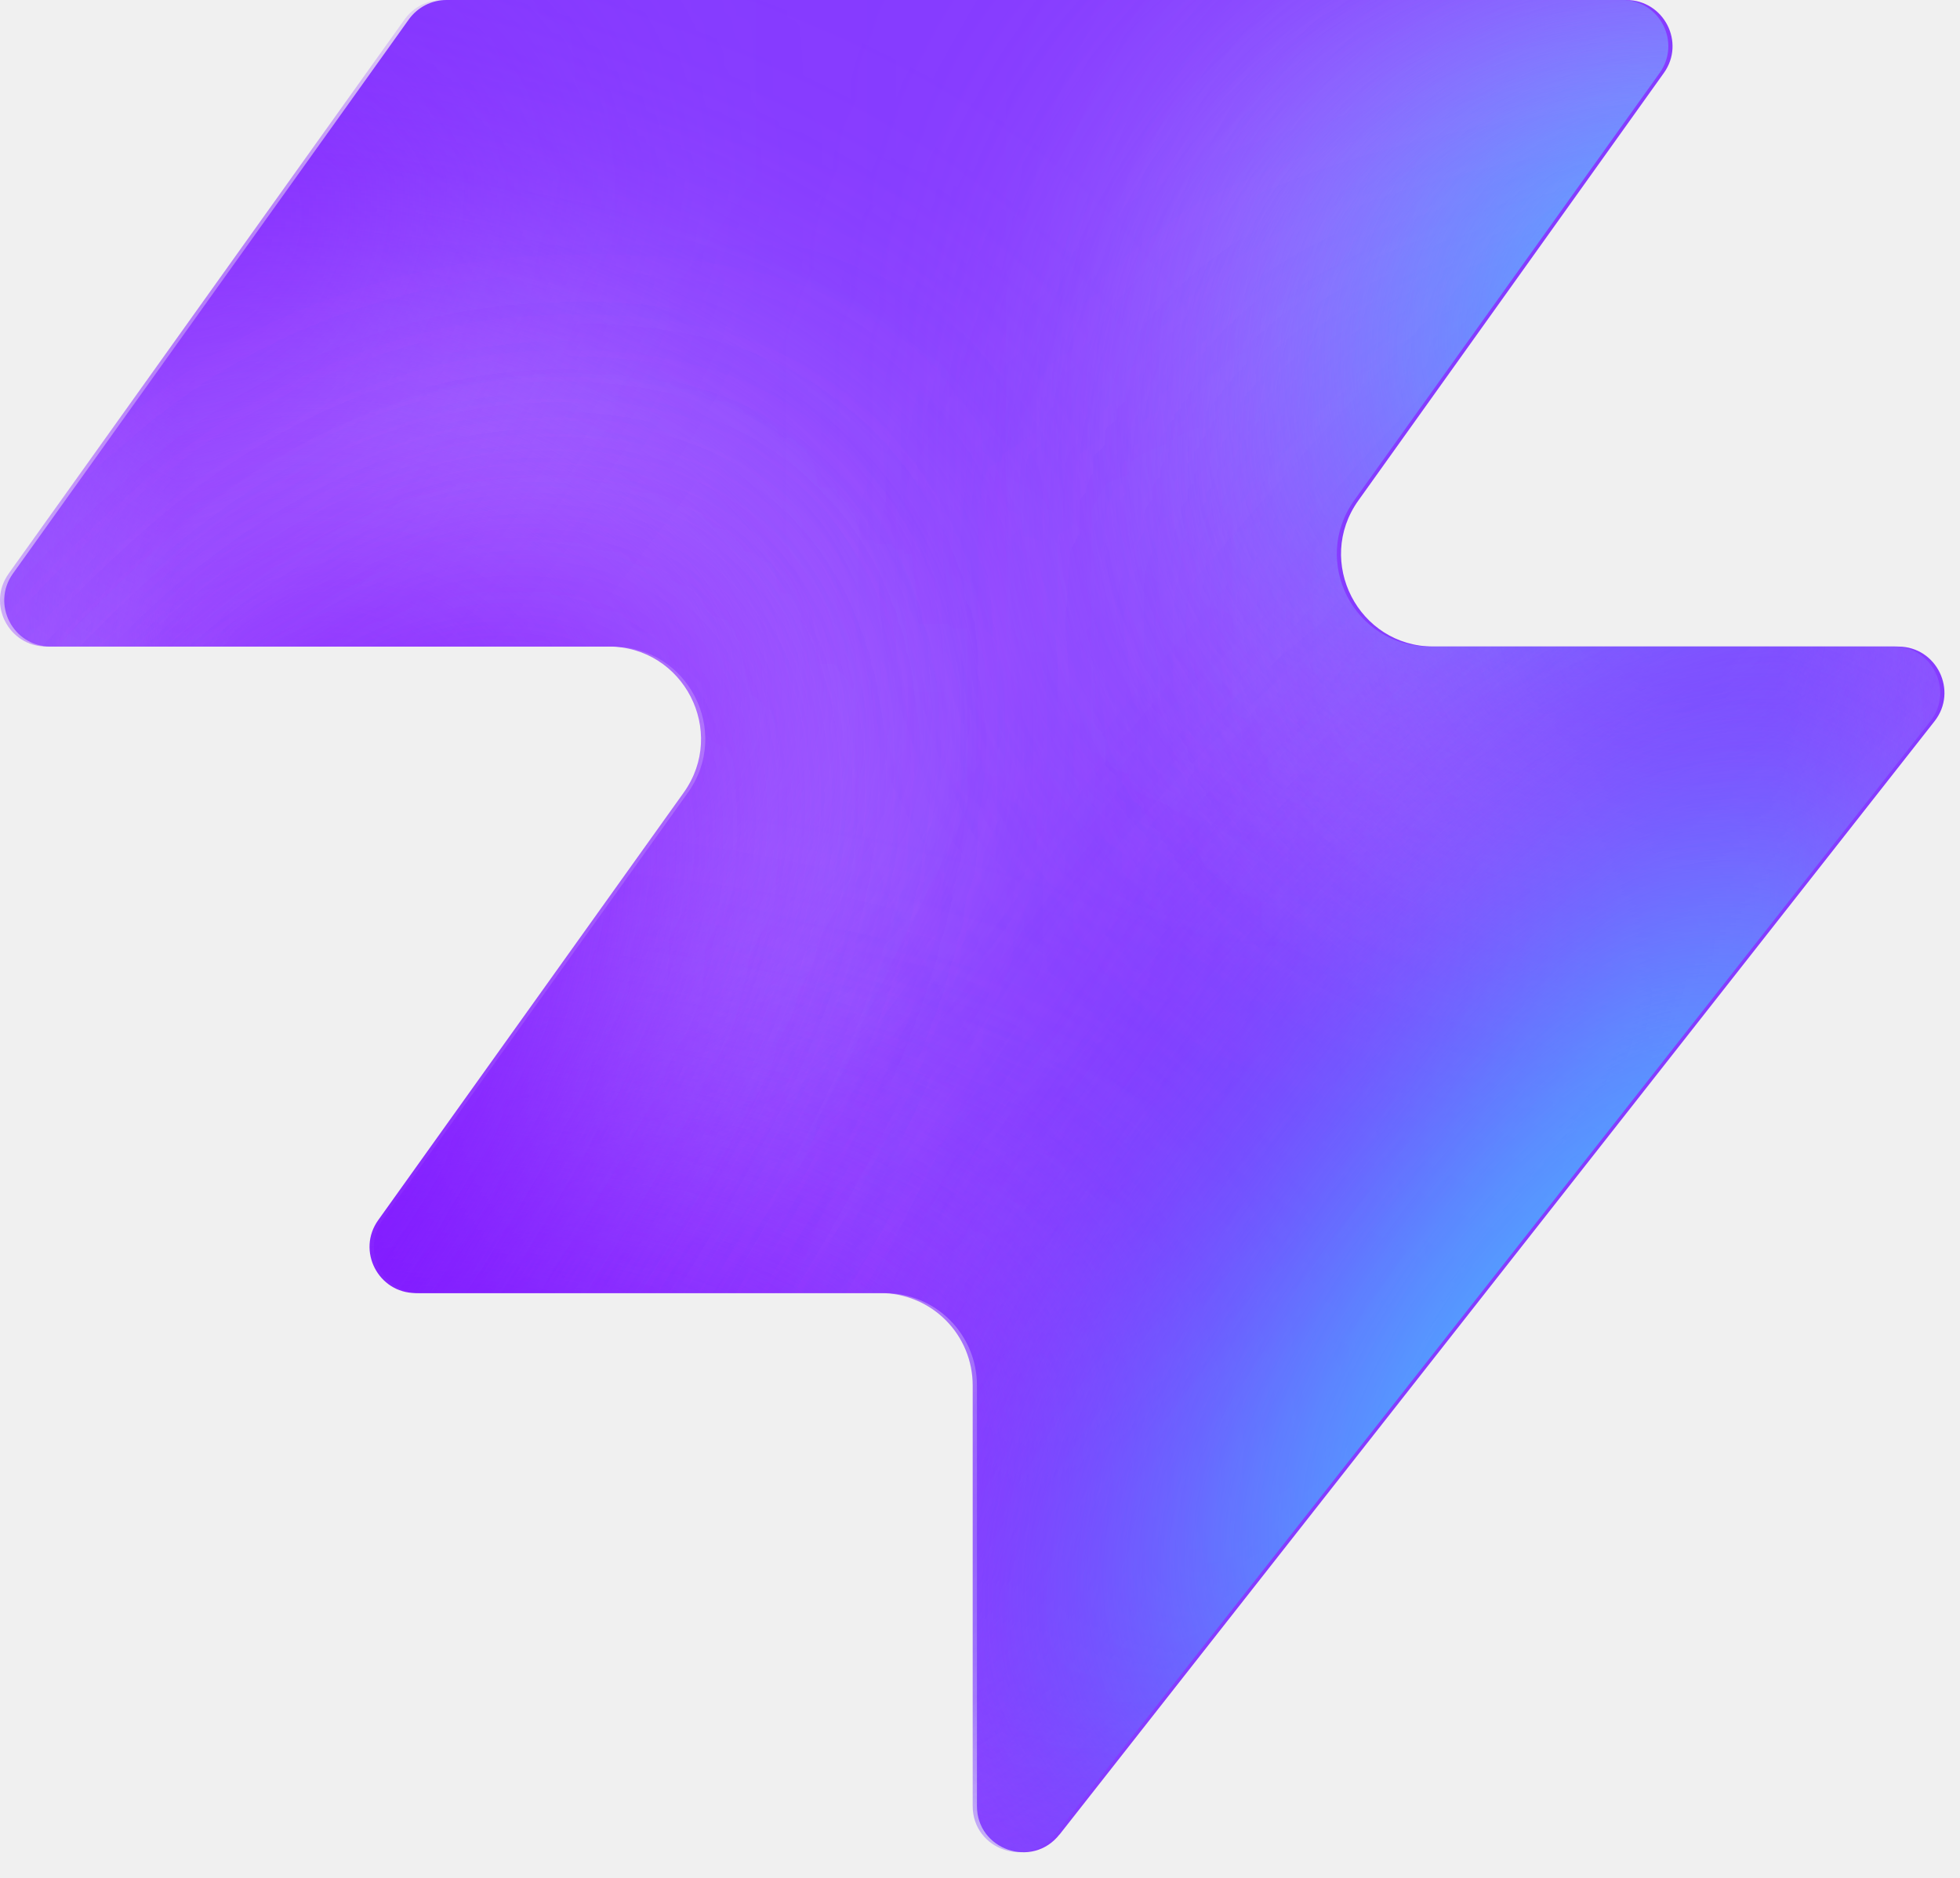
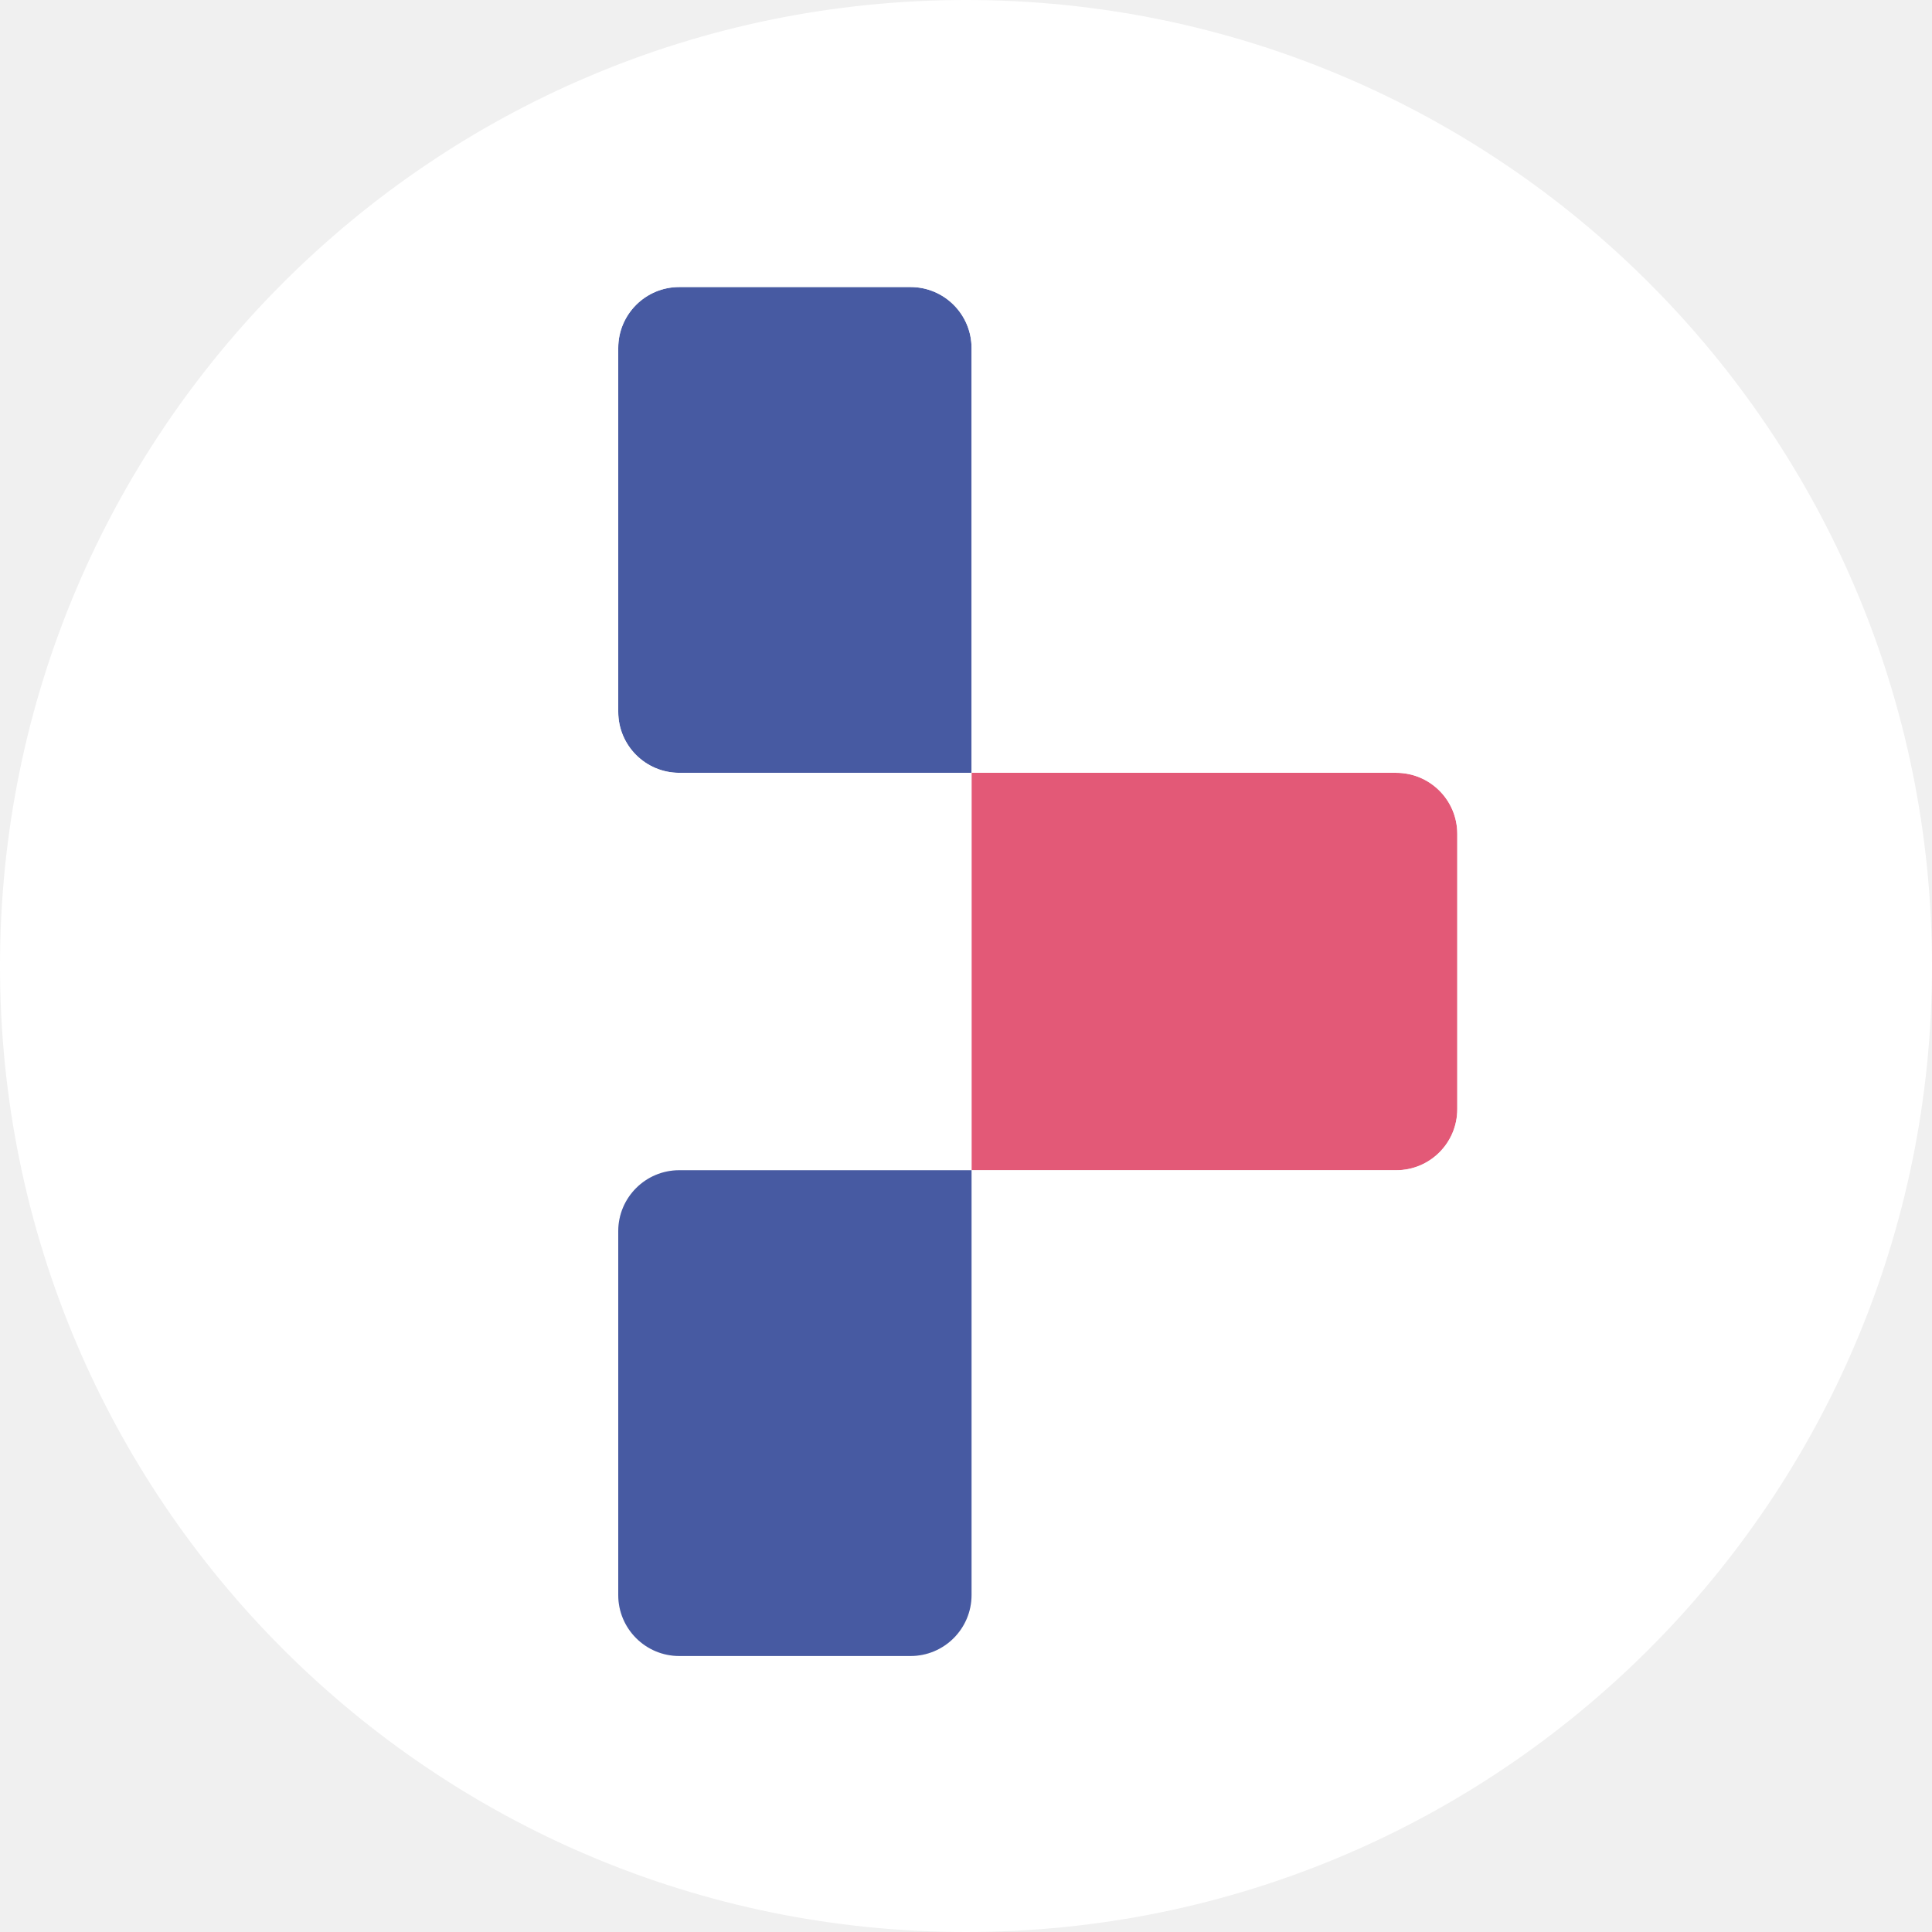
- <svg xmlns="http://www.w3.org/2000/svg" width="48" height="46" fill="none" viewBox="0 0 48 46">
-   <path fill="#863bff" d="M25.946 44.938c-.664.845-2.021.375-2.021-.698V33.937a2.26 2.26 0 0 0-2.262-2.262H10.287c-.92 0-1.456-1.04-.92-1.788l7.48-10.471c1.07-1.497 0-3.578-1.842-3.578H1.237c-.92 0-1.456-1.04-.92-1.788L10.013.474c.214-.297.556-.474.92-.474h28.894c.92 0 1.456 1.04.92 1.788l-7.48 10.471c-1.07 1.498 0 3.579 1.842 3.579h11.377c.943 0 1.473 1.088.89 1.83L25.947 44.94z" style="fill:#863bff;fill:color(display-p3 .525 .23 1);fill-opacity:1" />
-   <mask id="a" width="48" height="46" x="0" y="0" maskUnits="userSpaceOnUse" style="mask-type:alpha">
-     <path fill="#000" d="M25.842 44.938c-.664.844-2.021.375-2.021-.698V33.937a2.26 2.26 0 0 0-2.262-2.262H10.183c-.92 0-1.456-1.04-.92-1.788l7.48-10.471c1.07-1.498 0-3.579-1.842-3.579H1.133c-.92 0-1.456-1.04-.92-1.787L9.91.473c.214-.297.556-.474.92-.474h28.894c.92 0 1.456 1.04.92 1.788l-7.48 10.471c-1.07 1.498 0 3.578 1.842 3.578h11.377c.943 0 1.473 1.088.89 1.832L25.843 44.94z" style="fill:#000;fill-opacity:1" />
-   </mask>
-   <g mask="url(#a)">
-     <g filter="url(#b)">
-       <ellipse cx="5.508" cy="14.704" fill="#ede6ff" rx="5.508" ry="14.704" style="fill:#ede6ff;fill:color(display-p3 .927 .903 1);fill-opacity:1" transform="matrix(.00324 1 1 -.00324 -4.47 31.516)" />
-     </g>
-     <g filter="url(#c)">
-       <ellipse cx="10.399" cy="29.851" fill="#ede6ff" rx="10.399" ry="29.851" style="fill:#ede6ff;fill:color(display-p3 .927 .903 1);fill-opacity:1" transform="matrix(.00324 1 1 -.00324 -39.328 7.883)" />
-     </g>
-     <g filter="url(#d)">
-       <ellipse cx="5.508" cy="30.487" fill="#7e14ff" rx="5.508" ry="30.487" style="fill:#7e14ff;fill:color(display-p3 .492 .077 1);fill-opacity:1" transform="rotate(89.814 -25.913 -14.639)scale(1 -1)" />
-     </g>
-     <g filter="url(#e)">
-       <ellipse cx="5.508" cy="30.599" fill="#7e14ff" rx="5.508" ry="30.599" style="fill:#7e14ff;fill:color(display-p3 .492 .077 1);fill-opacity:1" transform="rotate(89.814 -32.644 -3.334)scale(1 -1)" />
-     </g>
-     <g filter="url(#f)">
-       <ellipse cx="5.508" cy="30.599" fill="#7e14ff" rx="5.508" ry="30.599" style="fill:#7e14ff;fill:color(display-p3 .492 .077 1);fill-opacity:1" transform="matrix(.00324 1 1 -.00324 -34.34 30.47)" />
-     </g>
-     <g filter="url(#g)">
-       <ellipse cx="14.072" cy="22.078" fill="#ede6ff" rx="14.072" ry="22.078" style="fill:#ede6ff;fill:color(display-p3 .927 .903 1);fill-opacity:1" transform="rotate(93.35 24.506 48.493)scale(-1 1)" />
-     </g>
-     <g filter="url(#h)">
-       <ellipse cx="3.47" cy="21.501" fill="#7e14ff" rx="3.47" ry="21.501" style="fill:#7e14ff;fill:color(display-p3 .492 .077 1);fill-opacity:1" transform="rotate(89.009 28.708 47.59)scale(-1 1)" />
-     </g>
-     <g filter="url(#i)">
-       <ellipse cx="3.47" cy="21.501" fill="#7e14ff" rx="3.47" ry="21.501" style="fill:#7e14ff;fill:color(display-p3 .492 .077 1);fill-opacity:1" transform="rotate(89.009 28.708 47.59)scale(-1 1)" />
-     </g>
-     <g filter="url(#j)">
-       <ellipse cx=".387" cy="8.972" fill="#7e14ff" rx="4.407" ry="29.108" style="fill:#7e14ff;fill:color(display-p3 .492 .077 1);fill-opacity:1" transform="rotate(39.51 .387 8.972)" />
-     </g>
-     <g filter="url(#k)">
-       <ellipse cx="47.523" cy="-6.092" fill="#7e14ff" rx="4.407" ry="29.108" style="fill:#7e14ff;fill:color(display-p3 .492 .077 1);fill-opacity:1" transform="rotate(37.892 47.523 -6.092)" />
-     </g>
-     <g filter="url(#l)">
-       <ellipse cx="41.412" cy="6.333" fill="#47bfff" rx="5.971" ry="9.665" style="fill:#47bfff;fill:color(display-p3 .28 .748 1);fill-opacity:1" transform="rotate(37.892 41.412 6.333)" />
-     </g>
-     <g filter="url(#m)">
-       <ellipse cx="-1.879" cy="38.332" fill="#7e14ff" rx="4.407" ry="29.108" style="fill:#7e14ff;fill:color(display-p3 .492 .077 1);fill-opacity:1" transform="rotate(37.892 -1.88 38.332)" />
-     </g>
-     <g filter="url(#n)">
-       <ellipse cx="-1.879" cy="38.332" fill="#7e14ff" rx="4.407" ry="29.108" style="fill:#7e14ff;fill:color(display-p3 .492 .077 1);fill-opacity:1" transform="rotate(37.892 -1.88 38.332)" />
-     </g>
-     <g filter="url(#o)">
-       <ellipse cx="35.651" cy="29.907" fill="#7e14ff" rx="4.407" ry="29.108" style="fill:#7e14ff;fill:color(display-p3 .492 .077 1);fill-opacity:1" transform="rotate(37.892 35.651 29.907)" />
-     </g>
-     <g filter="url(#p)">
-       <ellipse cx="38.418" cy="32.4" fill="#47bfff" rx="5.971" ry="15.297" style="fill:#47bfff;fill:color(display-p3 .28 .748 1);fill-opacity:1" transform="rotate(37.892 38.418 32.4)" />
-     </g>
-   </g>
-   <defs>
-     <filter id="b" width="60.045" height="41.654" x="-19.77" y="16.149" color-interpolation-filters="sRGB" filterUnits="userSpaceOnUse">
-       <feFlood flood-opacity="0" result="BackgroundImageFix" />
-       <feBlend in="SourceGraphic" in2="BackgroundImageFix" result="shape" />
-       <feGaussianBlur result="effect1_foregroundBlur_2002_17158" stdDeviation="7.659" />
-     </filter>
-     <filter id="c" width="90.34" height="51.437" x="-54.613" y="-7.533" color-interpolation-filters="sRGB" filterUnits="userSpaceOnUse">
-       <feFlood flood-opacity="0" result="BackgroundImageFix" />
-       <feBlend in="SourceGraphic" in2="BackgroundImageFix" result="shape" />
-       <feGaussianBlur result="effect1_foregroundBlur_2002_17158" stdDeviation="7.659" />
-     </filter>
-     <filter id="d" width="79.355" height="29.4" x="-49.64" y="2.03" color-interpolation-filters="sRGB" filterUnits="userSpaceOnUse">
-       <feFlood flood-opacity="0" result="BackgroundImageFix" />
-       <feBlend in="SourceGraphic" in2="BackgroundImageFix" result="shape" />
-       <feGaussianBlur result="effect1_foregroundBlur_2002_17158" stdDeviation="4.596" />
-     </filter>
-     <filter id="e" width="79.579" height="29.4" x="-45.045" y="20.029" color-interpolation-filters="sRGB" filterUnits="userSpaceOnUse">
-       <feFlood flood-opacity="0" result="BackgroundImageFix" />
-       <feBlend in="SourceGraphic" in2="BackgroundImageFix" result="shape" />
-       <feGaussianBlur result="effect1_foregroundBlur_2002_17158" stdDeviation="4.596" />
-     </filter>
-     <filter id="f" width="79.579" height="29.4" x="-43.513" y="21.178" color-interpolation-filters="sRGB" filterUnits="userSpaceOnUse">
-       <feFlood flood-opacity="0" result="BackgroundImageFix" />
-       <feBlend in="SourceGraphic" in2="BackgroundImageFix" result="shape" />
-       <feGaussianBlur result="effect1_foregroundBlur_2002_17158" stdDeviation="4.596" />
-     </filter>
-     <filter id="g" width="74.749" height="58.852" x="15.756" y="-17.901" color-interpolation-filters="sRGB" filterUnits="userSpaceOnUse">
-       <feFlood flood-opacity="0" result="BackgroundImageFix" />
-       <feBlend in="SourceGraphic" in2="BackgroundImageFix" result="shape" />
-       <feGaussianBlur result="effect1_foregroundBlur_2002_17158" stdDeviation="7.659" />
-     </filter>
-     <filter id="h" width="61.377" height="25.362" x="23.548" y="2.284" color-interpolation-filters="sRGB" filterUnits="userSpaceOnUse">
-       <feFlood flood-opacity="0" result="BackgroundImageFix" />
-       <feBlend in="SourceGraphic" in2="BackgroundImageFix" result="shape" />
-       <feGaussianBlur result="effect1_foregroundBlur_2002_17158" stdDeviation="4.596" />
-     </filter>
-     <filter id="i" width="61.377" height="25.362" x="23.548" y="2.284" color-interpolation-filters="sRGB" filterUnits="userSpaceOnUse">
-       <feFlood flood-opacity="0" result="BackgroundImageFix" />
-       <feBlend in="SourceGraphic" in2="BackgroundImageFix" result="shape" />
-       <feGaussianBlur result="effect1_foregroundBlur_2002_17158" stdDeviation="4.596" />
-     </filter>
-     <filter id="j" width="56.045" height="63.649" x="-27.636" y="-22.853" color-interpolation-filters="sRGB" filterUnits="userSpaceOnUse">
-       <feFlood flood-opacity="0" result="BackgroundImageFix" />
-       <feBlend in="SourceGraphic" in2="BackgroundImageFix" result="shape" />
-       <feGaussianBlur result="effect1_foregroundBlur_2002_17158" stdDeviation="4.596" />
-     </filter>
-     <filter id="k" width="54.814" height="64.646" x="20.116" y="-38.415" color-interpolation-filters="sRGB" filterUnits="userSpaceOnUse">
-       <feFlood flood-opacity="0" result="BackgroundImageFix" />
-       <feBlend in="SourceGraphic" in2="BackgroundImageFix" result="shape" />
-       <feGaussianBlur result="effect1_foregroundBlur_2002_17158" stdDeviation="4.596" />
-     </filter>
-     <filter id="l" width="33.541" height="35.313" x="24.641" y="-11.323" color-interpolation-filters="sRGB" filterUnits="userSpaceOnUse">
-       <feFlood flood-opacity="0" result="BackgroundImageFix" />
-       <feBlend in="SourceGraphic" in2="BackgroundImageFix" result="shape" />
-       <feGaussianBlur result="effect1_foregroundBlur_2002_17158" stdDeviation="4.596" />
-     </filter>
-     <filter id="m" width="54.814" height="64.646" x="-29.286" y="6.009" color-interpolation-filters="sRGB" filterUnits="userSpaceOnUse">
-       <feFlood flood-opacity="0" result="BackgroundImageFix" />
-       <feBlend in="SourceGraphic" in2="BackgroundImageFix" result="shape" />
-       <feGaussianBlur result="effect1_foregroundBlur_2002_17158" stdDeviation="4.596" />
-     </filter>
-     <filter id="n" width="54.814" height="64.646" x="-29.286" y="6.009" color-interpolation-filters="sRGB" filterUnits="userSpaceOnUse">
-       <feFlood flood-opacity="0" result="BackgroundImageFix" />
-       <feBlend in="SourceGraphic" in2="BackgroundImageFix" result="shape" />
-       <feGaussianBlur result="effect1_foregroundBlur_2002_17158" stdDeviation="4.596" />
-     </filter>
-     <filter id="o" width="54.814" height="64.646" x="8.244" y="-2.416" color-interpolation-filters="sRGB" filterUnits="userSpaceOnUse">
-       <feFlood flood-opacity="0" result="BackgroundImageFix" />
-       <feBlend in="SourceGraphic" in2="BackgroundImageFix" result="shape" />
-       <feGaussianBlur result="effect1_foregroundBlur_2002_17158" stdDeviation="4.596" />
-     </filter>
-     <filter id="p" width="39.409" height="43.623" x="18.713" y="10.588" color-interpolation-filters="sRGB" filterUnits="userSpaceOnUse">
-       <feFlood flood-opacity="0" result="BackgroundImageFix" />
-       <feBlend in="SourceGraphic" in2="BackgroundImageFix" result="shape" />
-       <feGaussianBlur result="effect1_foregroundBlur_2002_17158" stdDeviation="4.596" />
-     </filter>
-   </defs>
+ <svg xmlns="http://www.w3.org/2000/svg" width="95" height="95" viewBox="0 0 95 95" fill="none">
+   <path d="M30.4 35.001C30.4 36.657 31.743 38.001 33.4 38.001H47.773V17.114C47.773 15.457 46.429 14.114 44.773 14.114H33.4C31.743 14.114 30.4 15.457 30.4 17.114V35.001Z" fill="#475AA2" />
+   <path d="M47.773 57.542H68.657C70.314 57.542 71.657 56.199 71.657 54.542V41.001C71.657 39.344 70.314 38.001 68.657 38.001H47.773V57.542Z" fill="#E35977" />
+   <path d="M95 47.5C95 73.734 73.734 95 47.5 95C21.267 95 0 73.734 0 47.5C0 21.267 21.267 0 47.5 0C73.734 0 95 21.267 95 47.5ZM30.4 35.001C30.4 36.657 31.743 38.001 33.4 38.001H47.773V57.542H33.4C31.743 57.542 30.4 58.885 30.4 60.542V78.429C30.4 80.085 31.743 81.429 33.4 81.429H44.773C46.429 81.429 47.773 80.085 47.773 78.429V57.542H68.657C70.314 57.542 71.657 56.199 71.657 54.542V41.001C71.657 39.344 70.314 38.001 68.657 38.001H47.773V17.114C47.773 15.457 46.429 14.114 44.773 14.114H33.4C31.743 14.114 30.4 15.457 30.4 17.114V35.001Z" fill="white" />
+   <path d="M30.4 78.429C30.4 80.085 31.743 81.429 33.4 81.429H44.773C46.429 81.429 47.773 80.085 47.773 78.429V57.542H33.4C31.743 57.542 30.4 58.885 30.4 60.542V78.429Z" fill="#475AA2" />
</svg>
